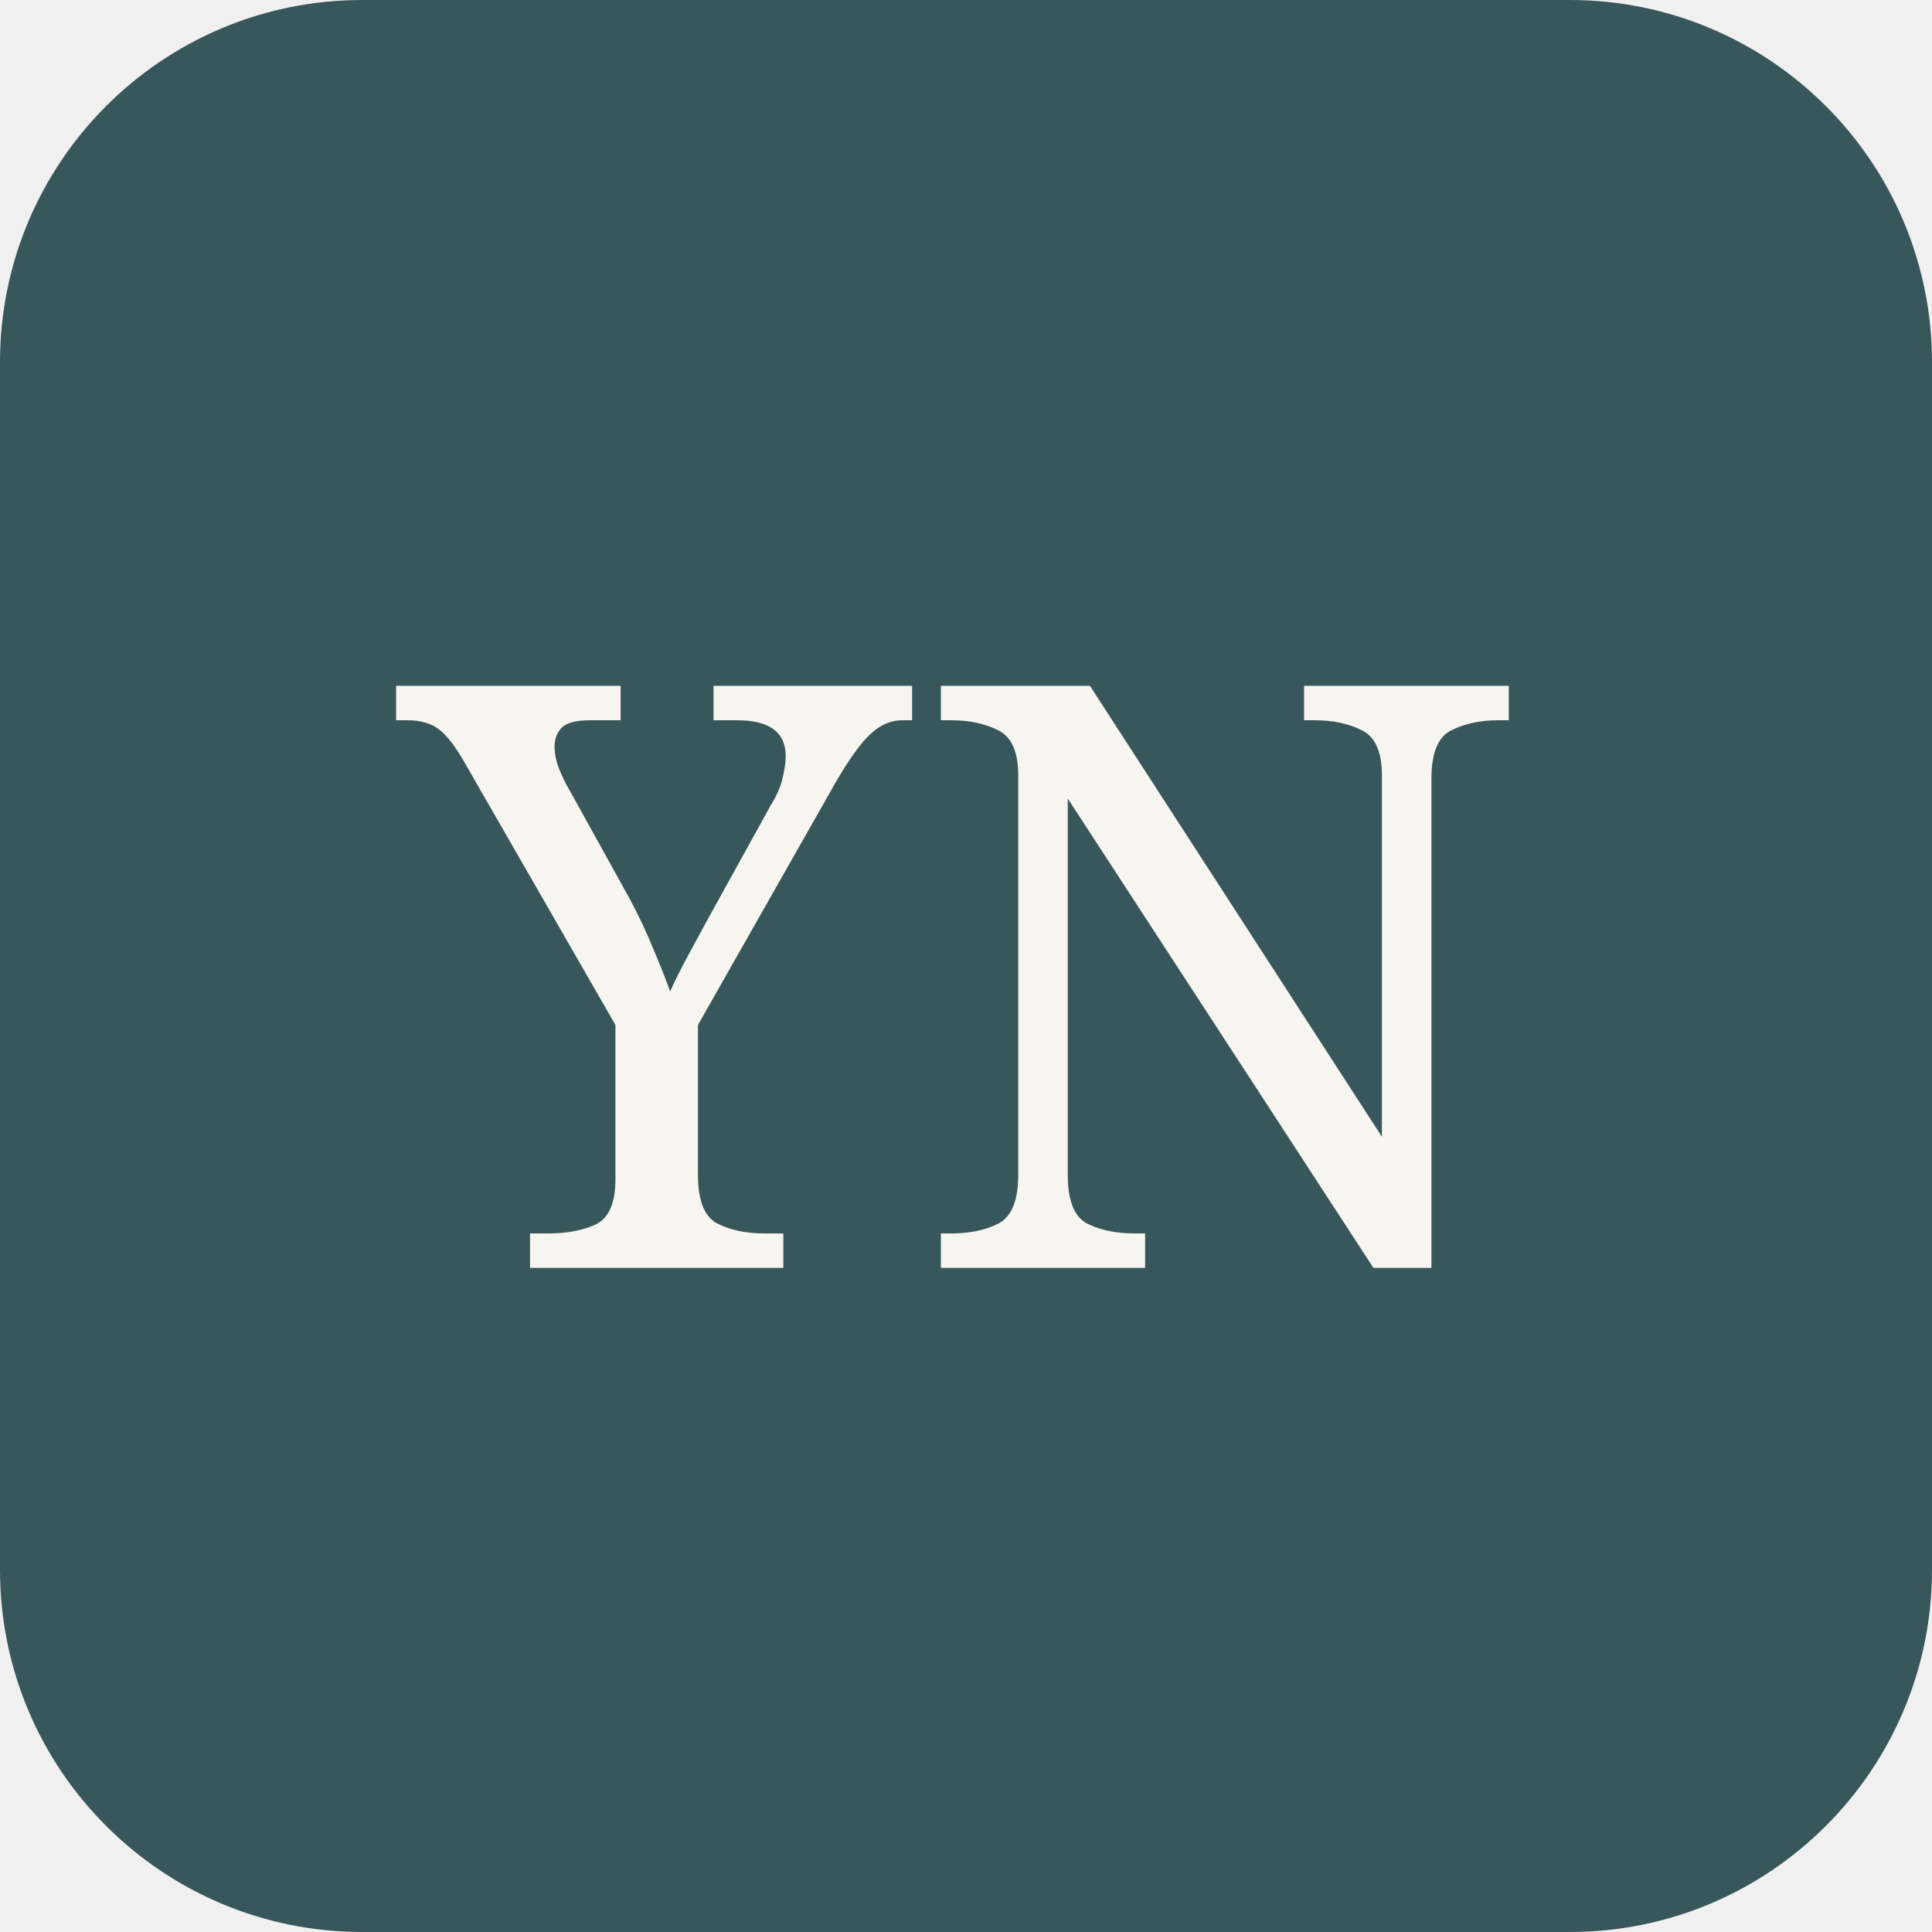
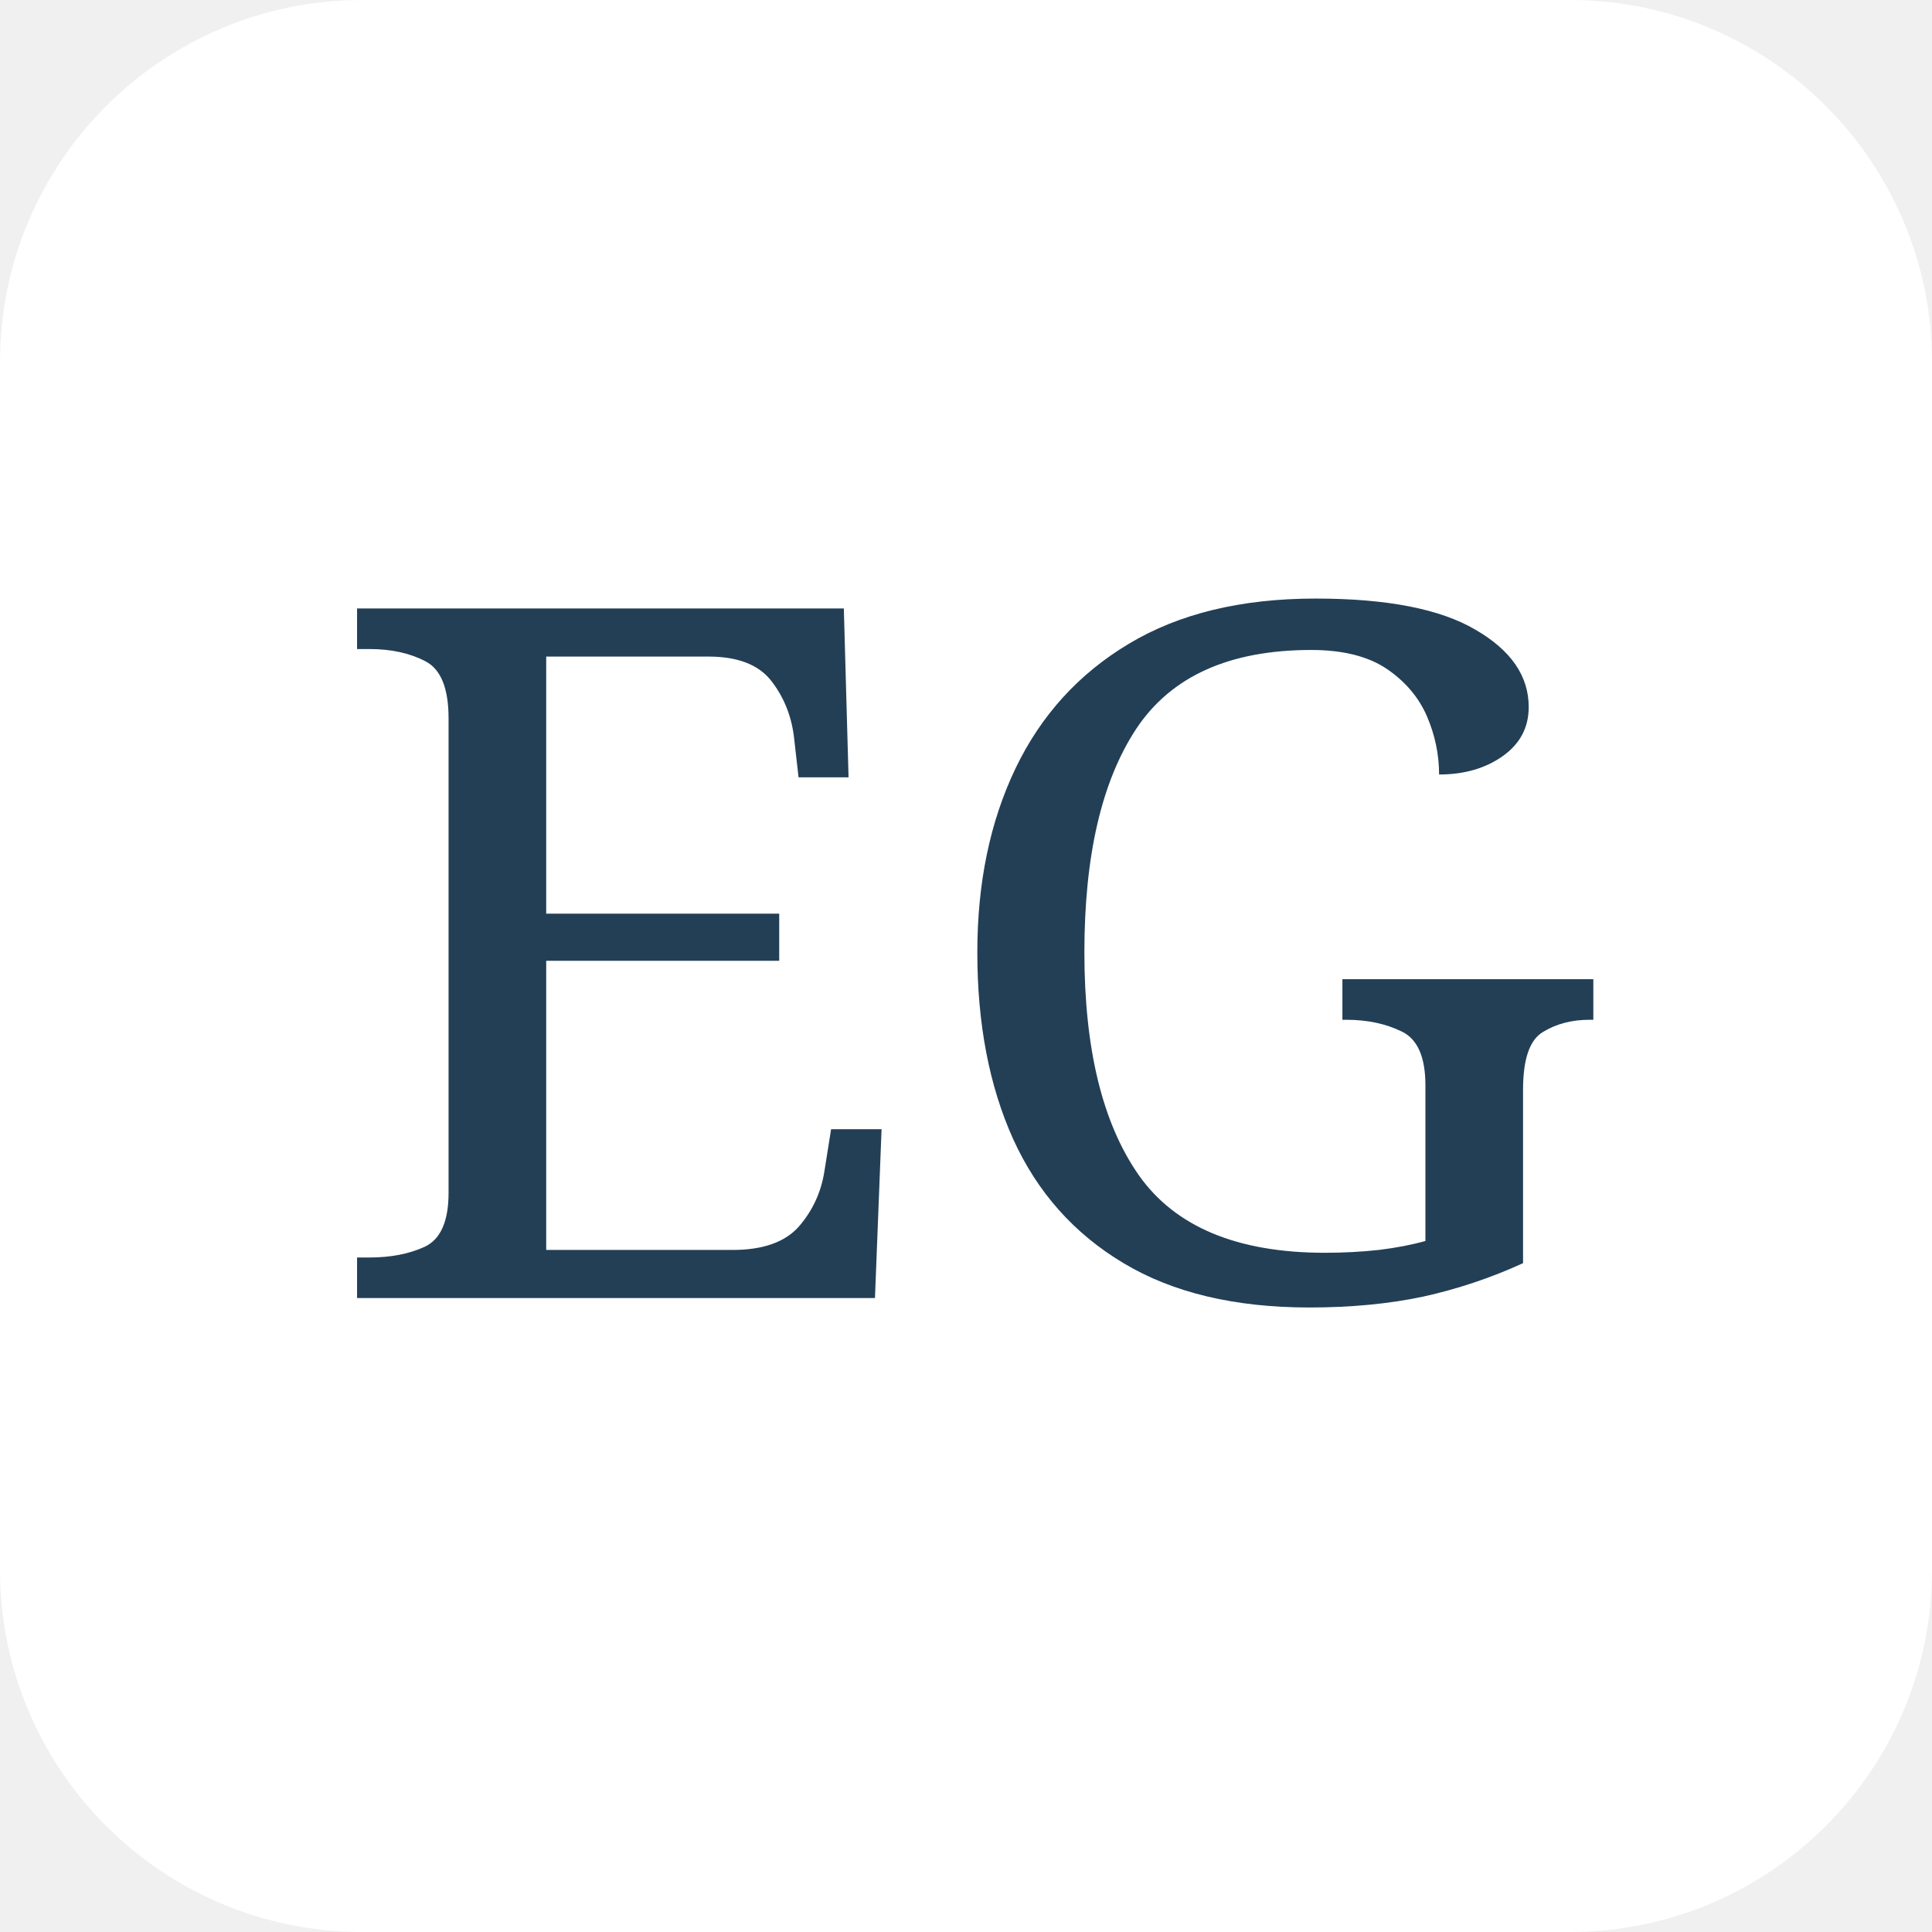
<svg xmlns="http://www.w3.org/2000/svg" viewBox="0 0 64 64">
-   <rect width="64" height="64" rx="12" fill="#38575b" />
-   <text x="32" y="42" text-anchor="middle" font-family="Georgia,serif" font-size="27" fill="#f7f5ef">YN</text>
+   <rect width="64" height="64" rx="12" fill="#ffffff" />
+   <text x="32" y="43" font-family="Georgia, serif" font-size="32" text-anchor="middle" fill="#233f56">EG</text>
</svg>
